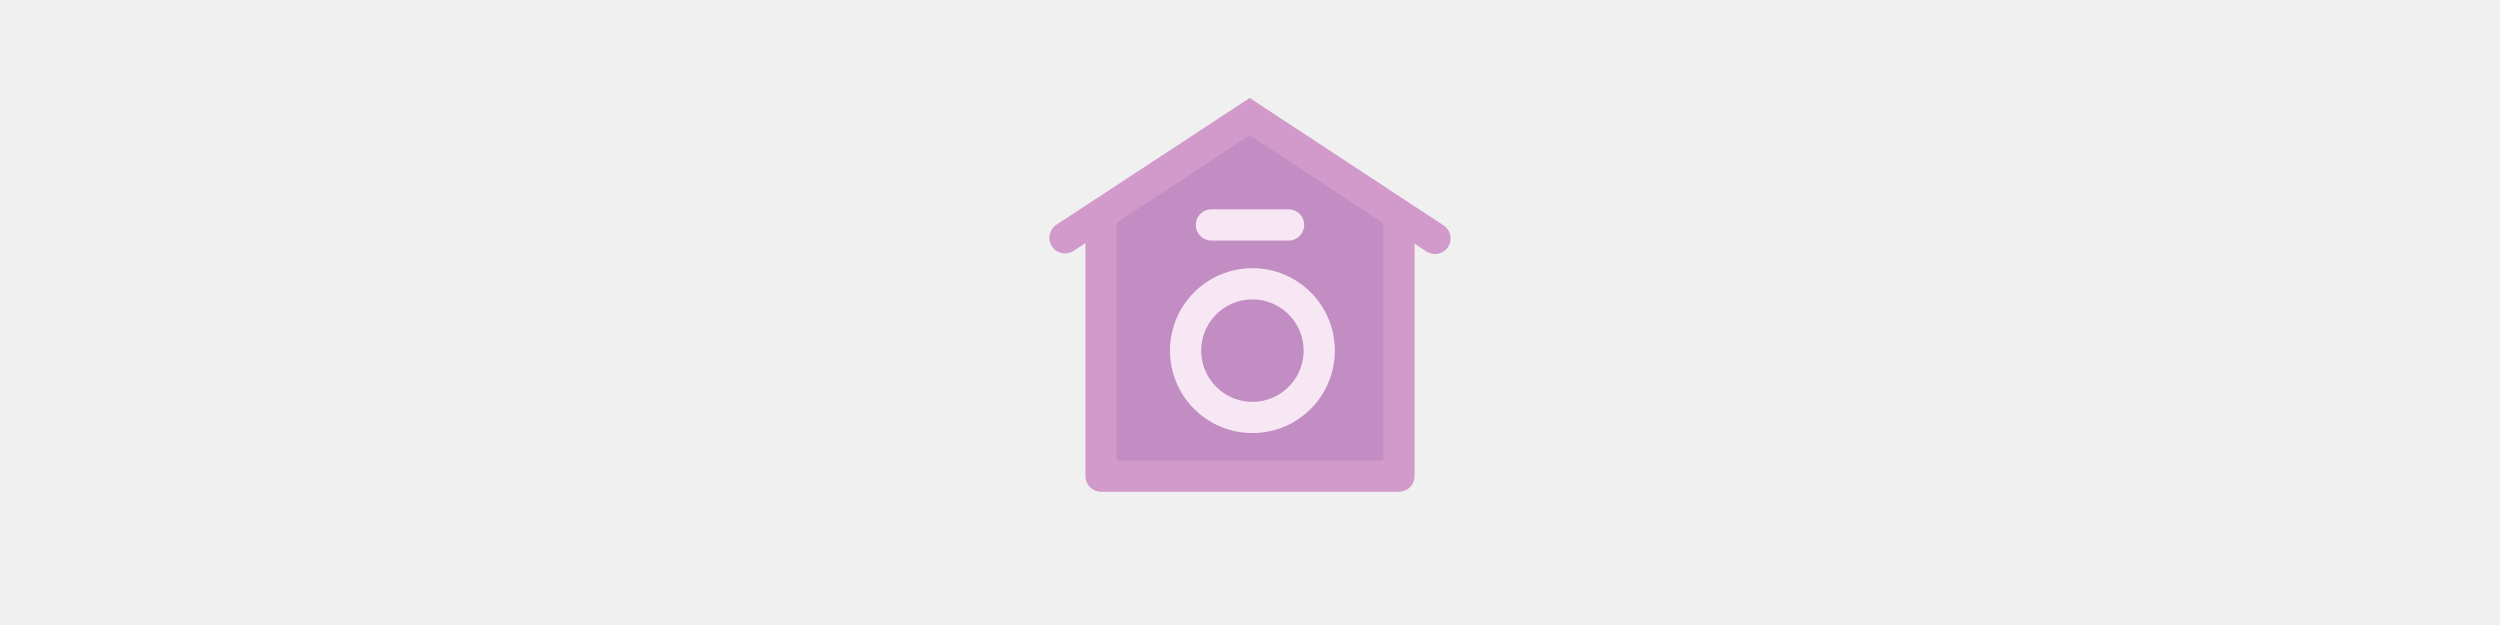
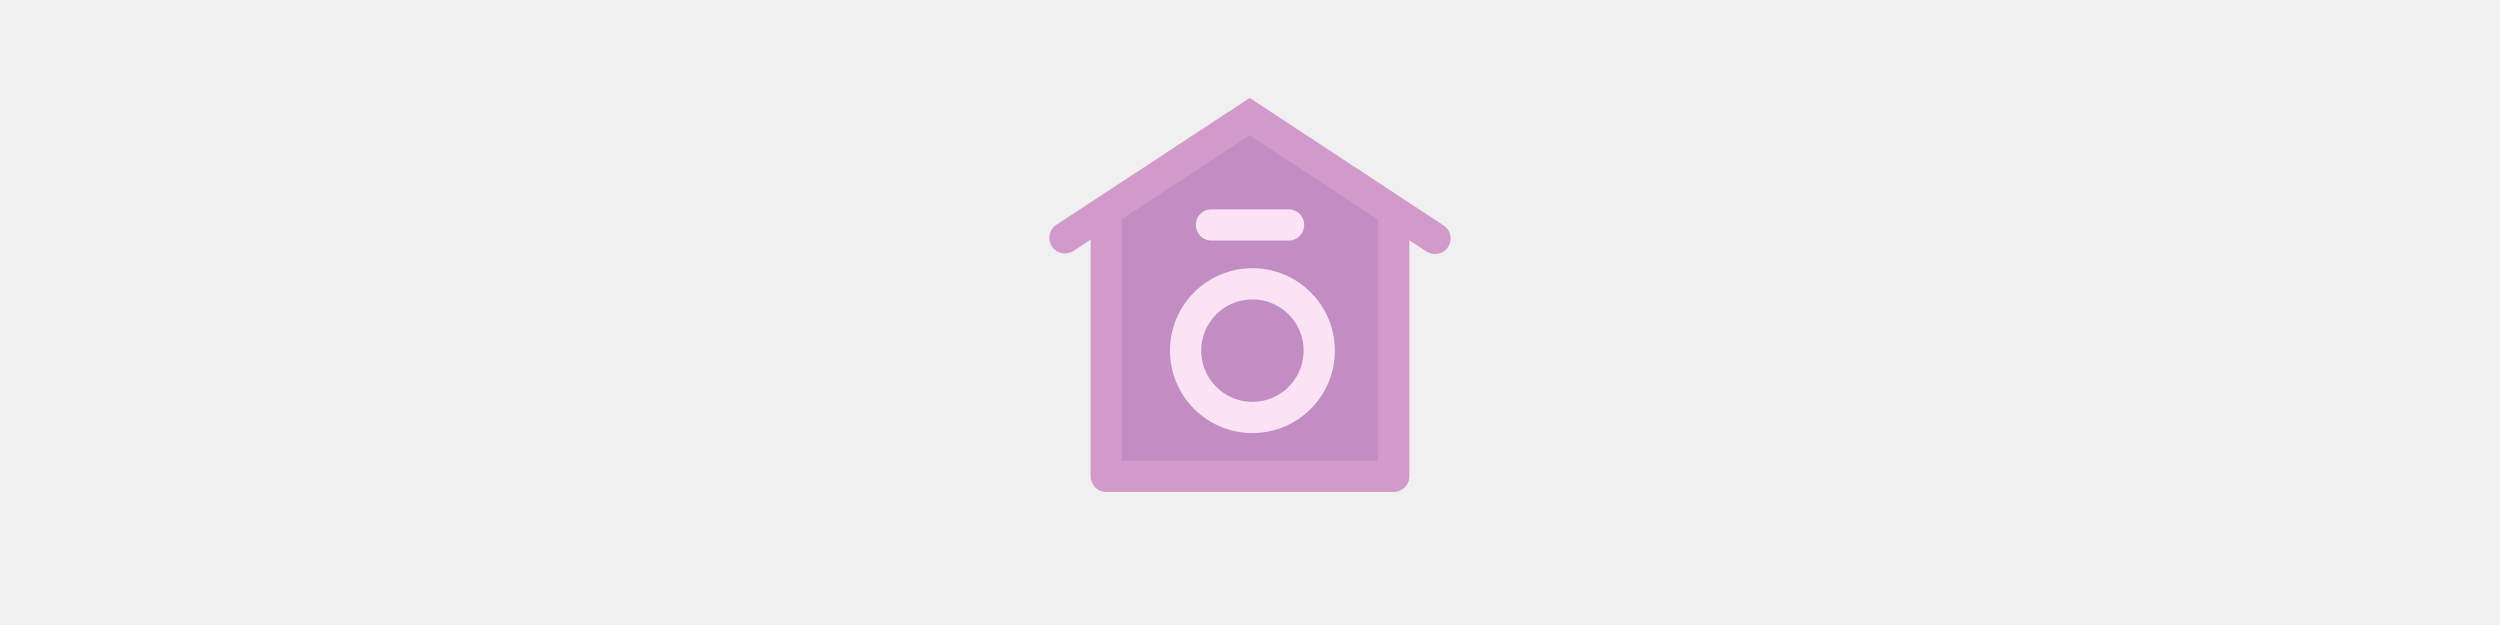
<svg xmlns="http://www.w3.org/2000/svg" xmlns:xlink="http://www.w3.org/1999/xlink" width="160" height="40" viewBox="0 0 160 40" version="1.1" id="svg8">
  <defs id="defs2">
    <clipPath id="clipPath2502" clipPathUnits="userSpaceOnUse">
      <rect y="739.349" x="-141.192" height="44.389" width="253.922" id="rect2504" style="opacity:1;fill:#bf8ac2;fill-opacity:1;stroke:none;stroke-width:15;stroke-linecap:round;stroke-linejoin:round;stroke-miterlimit:4;stroke-dasharray:none;stroke-dashoffset:0;stroke-opacity:1;paint-order:stroke fill markers" />
    </clipPath>
    <filter id="filter2617" style="color-interpolation-filters:sRGB">
      <feColorMatrix id="feColorMatrix2613" result="color1" values="180" type="hueRotate" />
      <feColorMatrix id="feColorMatrix2615" result="color2" values="-1 0 0 0 1 0 -1 0 0 1 0 0 -1 0 1 -0.21 -0.72 -0.07 2 0 " />
    </filter>
    <filter style="color-interpolation-filters:sRGB" id="filter6404">
      <feTurbulence type="fractalNoise" baseFrequency="0.5 1.553" numOctaves="5" seed="1" result="turbulence" id="feTurbulence6406" />
      <feComposite in="SourceGraphic" in2="turbulence" operator="in" result="composite1" id="feComposite6408" />
      <feColorMatrix values="1 0 0 0 0 0 1 0 0 0 0 0 1 0 0 0 0 0 5.26 -1.32 " result="color" id="feColorMatrix6410" />
      <feFlood flood-opacity="1" flood-color="rgb(227,165,113)" result="flood" id="feFlood6412" />
      <feMerge result="merge" id="feMerge6414">
        <feMergeNode in="flood" id="feMergeNode6416" />
        <feMergeNode in="color" id="feMergeNode6418" />
      </feMerge>
      <feComposite in2="SourceGraphic" operator="in" result="composite2" id="feComposite6420" />
    </filter>
    <filter style="color-interpolation-filters:sRGB" id="filter6442">
      <feTurbulence type="fractalNoise" baseFrequency="0.5 1.553" numOctaves="5" seed="1" result="turbulence" id="feTurbulence6444" />
      <feComposite in="SourceGraphic" in2="turbulence" operator="in" result="composite1" id="feComposite6446" />
      <feColorMatrix values="1 0 0 0 0 0 1 0 0 0 0 0 1 0 0 0 0 0 5.26 -1.32 " result="color" id="feColorMatrix6448" />
      <feFlood flood-opacity="1" flood-color="rgb(227,166,115)" result="flood" id="feFlood6450" />
      <feMerge result="merge" id="feMerge6452">
        <feMergeNode in="flood" id="feMergeNode6454" />
        <feMergeNode in="color" id="feMergeNode6456" />
      </feMerge>
      <feComposite in2="SourceGraphic" operator="in" result="composite2" id="feComposite6458" />
    </filter>
    <filter style="color-interpolation-filters:sRGB" id="filter9103">
      <feComponentTransfer result="component" id="feComponentTransfer9105">
        <feFuncR type="gamma" amplitude="0.842" exponent="1" offset="0.26" id="feFuncR9107" />
        <feFuncG type="gamma" amplitude="0.842" exponent="1" offset="0.26" id="feFuncG9109" />
        <feFuncB type="gamma" amplitude="0.842" exponent="1" offset="0.26" id="feFuncB9111" />
      </feComponentTransfer>
    </filter>
    <filter style="color-interpolation-filters:sRGB" id="filter9289">
      <feComponentTransfer result="component" id="feComponentTransfer9291">
        <feFuncR type="gamma" amplitude="0.9" exponent="1" offset="0.163" id="feFuncR9293" />
        <feFuncG type="gamma" amplitude="0.9" exponent="1" offset="0.163" id="feFuncG9295" />
        <feFuncB type="gamma" amplitude="0.9" exponent="1" offset="0.163" id="feFuncB9297" />
      </feComponentTransfer>
    </filter>
    <filter style="color-interpolation-filters:sRGB" id="filter9299">
      <feComponentTransfer result="component" id="feComponentTransfer9301">
        <feFuncR type="gamma" amplitude="0.9" exponent="1" offset="0.163" id="feFuncR9303" />
        <feFuncG type="gamma" amplitude="0.9" exponent="1" offset="0.163" id="feFuncG9305" />
        <feFuncB type="gamma" amplitude="0.9" exponent="1" offset="0.163" id="feFuncB9307" />
      </feComponentTransfer>
    </filter>
    <filter style="color-interpolation-filters:sRGB" id="filter9309">
      <feComponentTransfer result="component" id="feComponentTransfer9311">
        <feFuncR type="gamma" amplitude="0.9" exponent="1" offset="0.163" id="feFuncR9313" />
        <feFuncG type="gamma" amplitude="0.9" exponent="1" offset="0.163" id="feFuncG9315" />
        <feFuncB type="gamma" amplitude="0.9" exponent="1" offset="0.163" id="feFuncB9317" />
      </feComponentTransfer>
    </filter>
    <filter style="color-interpolation-filters:sRGB" id="filter9491">
      <feTurbulence type="fractalNoise" baseFrequency="0.5 1.553" numOctaves="5" seed="1" result="turbulence" id="feTurbulence9493" />
      <feComposite in="SourceGraphic" in2="turbulence" operator="in" result="composite1" id="feComposite9495" />
      <feColorMatrix values="1 0 0 0 0 0 1 0 0 0 0 0 1 0 0 0 0 0 5.26 -1.32 " result="color" id="feColorMatrix9497" />
      <feFlood flood-opacity="1" flood-color="rgb(240,207,179)" result="flood" id="feFlood9499" />
      <feMerge result="merge" id="feMerge9501">
        <feMergeNode in="flood" id="feMergeNode9503" />
        <feMergeNode in="color" id="feMergeNode9505" />
      </feMerge>
      <feComposite in2="SourceGraphic" operator="in" result="composite2" id="feComposite9507" />
    </filter>
    <color-profile id="color-profile55" xlink:href="C:\WINDOWS\system32\spool\drivers\color\sRGB Color Space Profile.icm" name="sRGB-IEC61966-2.1" />
    <linearGradient id="linearGradient9349">
      <stop id="stop9351" offset="0" style="stop-color:#7ed2c0;stop-opacity:0.463" />
      <stop style="stop-color:#7ed2c0;stop-opacity:1" offset="0.451" id="stop9357" />
      <stop id="stop9353" offset="1" style="stop-color:#7ed2c0;stop-opacity:0.475" />
    </linearGradient>
    <linearGradient id="linearGradient7615">
      <stop id="stop7617" offset="0" style="stop-color:#c7c7c7;stop-opacity:1" />
      <stop style="stop-color:#4a4a4a;stop-opacity:1" offset="0.084" id="stop7632" />
      <stop id="stop7634" offset="0.146" style="stop-color:#cccccc;stop-opacity:1" />
      <stop style="stop-color:#acacac;stop-opacity:1" offset="0.214" id="stop7638" />
      <stop style="stop-color:#0f0f0f;stop-opacity:1" offset="0.301" id="stop7630" />
      <stop style="stop-color:#0c0c0c;stop-opacity:1" offset="0.601" id="stop7627" />
      <stop style="stop-color:#ededed;stop-opacity:1" offset="0.679" id="stop7625" />
      <stop id="stop7636" offset="0.743" style="stop-color:#dddddd;stop-opacity:1" />
      <stop style="stop-color:#111111;stop-opacity:1" offset="0.813" id="stop7623" />
      <stop id="stop7722" offset="0.899" style="stop-color:#121212;stop-opacity:1" />
      <stop id="stop7619" offset="1" style="stop-color:#7c7c7c;stop-opacity:1" />
    </linearGradient>
    <filter id="filter6404-3" style="color-interpolation-filters:sRGB">
      <feTurbulence id="feTurbulence6406-6" result="turbulence" seed="1" numOctaves="5" baseFrequency="0.5 1.553" type="fractalNoise" />
      <feComposite id="feComposite6408-0" result="composite1" operator="in" in2="turbulence" in="SourceGraphic" />
      <feColorMatrix id="feColorMatrix6410-1" result="color" values="1 0 0 0 0 0 1 0 0 0 0 0 1 0 0 0 0 0 5.26 -1.32 " />
      <feFlood id="feFlood6412-3" result="flood" flood-color="rgb(227,165,113)" flood-opacity="1" />
      <feMerge id="feMerge6414-4" result="merge">
        <feMergeNode id="feMergeNode6416-5" in="flood" />
        <feMergeNode id="feMergeNode6418-7" in="color" />
      </feMerge>
      <feComposite id="feComposite6420-8" result="composite2" operator="in" in2="SourceGraphic" />
    </filter>
    <filter id="filter6442-5" style="color-interpolation-filters:sRGB">
      <feTurbulence id="feTurbulence6444-4" result="turbulence" seed="1" numOctaves="5" baseFrequency="0.5 1.553" type="fractalNoise" />
      <feComposite id="feComposite6446-2" result="composite1" operator="in" in2="turbulence" in="SourceGraphic" />
      <feColorMatrix id="feColorMatrix6448-6" result="color" values="1 0 0 0 0 0 1 0 0 0 0 0 1 0 0 0 0 0 5.26 -1.32 " />
      <feFlood id="feFlood6450-3" result="flood" flood-color="rgb(227,166,115)" flood-opacity="1" />
      <feMerge id="feMerge6452-5" result="merge">
        <feMergeNode id="feMergeNode6454-6" in="flood" />
        <feMergeNode id="feMergeNode6456-5" in="color" />
      </feMerge>
      <feComposite id="feComposite6458-6" result="composite2" operator="in" in2="SourceGraphic" />
    </filter>
    <filter id="filter9103-7" style="color-interpolation-filters:sRGB">
      <feComponentTransfer id="feComponentTransfer9105-2" result="component">
        <feFuncR id="feFuncR9107-6" offset="0.26" exponent="1" amplitude="0.842" type="gamma" />
        <feFuncG id="feFuncG9109-1" offset="0.26" exponent="1" amplitude="0.842" type="gamma" />
        <feFuncB id="feFuncB9111-1" offset="0.26" exponent="1" amplitude="0.842" type="gamma" />
      </feComponentTransfer>
    </filter>
    <filter id="filter9289-7" style="color-interpolation-filters:sRGB">
      <feComponentTransfer id="feComponentTransfer9291-9" result="component">
        <feFuncR id="feFuncR9293-0" offset="0.163" exponent="1" amplitude="0.9" type="gamma" />
        <feFuncG id="feFuncG9295-1" offset="0.163" exponent="1" amplitude="0.9" type="gamma" />
        <feFuncB id="feFuncB9297-6" offset="0.163" exponent="1" amplitude="0.9" type="gamma" />
      </feComponentTransfer>
    </filter>
    <filter id="filter9299-1" style="color-interpolation-filters:sRGB">
      <feComponentTransfer id="feComponentTransfer9301-8" result="component">
        <feFuncR id="feFuncR9303-5" offset="0.163" exponent="1" amplitude="0.9" type="gamma" />
        <feFuncG id="feFuncG9305-5" offset="0.163" exponent="1" amplitude="0.9" type="gamma" />
        <feFuncB id="feFuncB9307-7" offset="0.163" exponent="1" amplitude="0.9" type="gamma" />
      </feComponentTransfer>
    </filter>
    <filter id="filter9309-3" style="color-interpolation-filters:sRGB">
      <feComponentTransfer id="feComponentTransfer9311-8" result="component">
        <feFuncR id="feFuncR9313-4" offset="0.163" exponent="1" amplitude="0.9" type="gamma" />
        <feFuncG id="feFuncG9315-3" offset="0.163" exponent="1" amplitude="0.9" type="gamma" />
        <feFuncB id="feFuncB9317-6" offset="0.163" exponent="1" amplitude="0.9" type="gamma" />
      </feComponentTransfer>
    </filter>
    <filter id="filter9491-0" style="color-interpolation-filters:sRGB">
      <feTurbulence id="feTurbulence9493-5" result="turbulence" seed="1" numOctaves="5" baseFrequency="0.5 1.553" type="fractalNoise" />
      <feComposite id="feComposite9495-2" result="composite1" operator="in" in2="turbulence" in="SourceGraphic" />
      <feColorMatrix id="feColorMatrix9497-2" result="color" values="1 0 0 0 0 0 1 0 0 0 0 0 1 0 0 0 0 0 5.26 -1.32 " />
      <feFlood id="feFlood9499-5" result="flood" flood-color="rgb(240,207,179)" flood-opacity="1" />
      <feMerge id="feMerge9501-5" result="merge">
        <feMergeNode id="feMergeNode9503-8" in="flood" />
        <feMergeNode id="feMergeNode9505-0" in="color" />
      </feMerge>
      <feComposite id="feComposite9507-6" result="composite2" operator="in" in2="SourceGraphic" />
    </filter>
    <linearGradient y2="1130.84" x2="93.237" y1="1130.84" x1="71.099" gradientUnits="userSpaceOnUse" id="linearGradient2996" xlink:href="#linearGradient9349" />
    <filter id="filter4845" style="color-interpolation-filters:sRGB">
      <feComposite k4="0" k3="0" id="feComposite4831" result="composite1" k2="9.3" k1="9" operator="arithmetic" in2="SourceGraphic" />
      <feColorMatrix id="feColorMatrix4833" result="colormatrix1" type="saturate" values="0" in="composite1" />
      <feFlood id="feFlood4835" result="flood1" flood-color="rgb(255,247,193)" flood-opacity="0.988" />
      <feBlend id="feBlend4837" result="blend1" mode="multiply" in2="colormatrix1" in="flood1" />
      <feBlend id="feBlend4839" result="blend2" mode="screen" in2="blend1" />
      <feColorMatrix id="feColorMatrix4841" result="colormatrix2" type="saturate" values="1" in="blend2" />
      <feComposite id="feComposite4843" result="composite2" operator="in" in2="SourceGraphic" in="colormatrix2" />
    </filter>
    <filter id="filter4993" style="color-interpolation-filters:sRGB">
      <feComposite k4="0" k3="0" id="feComposite4979" result="composite1" k2="9.3" k1="9" operator="arithmetic" in2="SourceGraphic" />
      <feColorMatrix id="feColorMatrix4981" result="colormatrix1" type="saturate" values="0" in="composite1" />
      <feFlood id="feFlood4983" result="flood1" flood-color="rgb(253,237,125)" flood-opacity="0.988" />
      <feBlend id="feBlend4985" result="blend1" mode="multiply" in2="colormatrix1" in="flood1" />
      <feBlend id="feBlend4987" result="blend2" mode="screen" in2="blend1" />
      <feColorMatrix id="feColorMatrix4989" result="colormatrix2" type="saturate" values="1" in="blend2" />
      <feComposite id="feComposite4991" result="fbSourceGraphic" operator="in" in2="SourceGraphic" in="colormatrix2" />
      <feColorMatrix id="feColorMatrix5069" values="0 0 0 -1 0 0 0 0 -1 0 0 0 0 -1 0 0 0 0 1 0" in="fbSourceGraphic" result="fbSourceGraphicAlpha" />
      <feComposite k4="0" k3="0" in="fbSourceGraphic" result="composite1" k2="9.3" k1="9" operator="arithmetic" id="feComposite5071" in2="fbSourceGraphic" />
      <feColorMatrix result="colormatrix1" type="saturate" values="0" in="composite1" id="feColorMatrix5073" />
      <feFlood result="flood1" flood-color="rgb(249,251,195)" flood-opacity="0.988" id="feFlood5075" />
      <feBlend result="blend1" mode="multiply" in="flood1" id="feBlend5077" in2="colormatrix1" />
      <feBlend result="blend2" mode="screen" id="feBlend5079" in2="blend1" />
      <feColorMatrix result="colormatrix2" type="saturate" values="1" in="blend2" id="feColorMatrix5081" />
      <feComposite result="composite2" operator="in" in="colormatrix2" id="feComposite5083" in2="fbSourceGraphic" />
    </filter>
    <linearGradient gradientTransform="translate(40)" gradientUnits="userSpaceOnUse" y2="961.716" x2="886.923" y1="954.283" x1="911.086" id="linearGradient4837" xlink:href="#linearGradient7615" />
    <color-profile name="sRGB-IEC61966-2.1" xlink:href="C:\WINDOWS\system32\spool\drivers\color\sRGB Color Space Profile.icm" id="color-profile146" />
    <filter id="filter6404-9" style="color-interpolation-filters:sRGB">
      <feTurbulence id="feTurbulence6406-9" result="turbulence" seed="1" numOctaves="5" baseFrequency="0.5 1.553" type="fractalNoise" />
      <feComposite id="feComposite6408-2" result="composite1" operator="in" in2="turbulence" in="SourceGraphic" />
      <feColorMatrix id="feColorMatrix6410-3" result="color" values="1 0 0 0 0 0 1 0 0 0 0 0 1 0 0 0 0 0 5.26 -1.32 " />
      <feFlood id="feFlood6412-4" result="flood" flood-color="rgb(227,165,113)" flood-opacity="1" />
      <feMerge id="feMerge6414-1" result="merge">
        <feMergeNode id="feMergeNode6416-2" in="flood" />
        <feMergeNode id="feMergeNode6418-73" in="color" />
      </feMerge>
      <feComposite id="feComposite6420-29" result="composite2" operator="in" in2="SourceGraphic" />
    </filter>
    <filter id="filter6442-3" style="color-interpolation-filters:sRGB">
      <feTurbulence id="feTurbulence6444-0" result="turbulence" seed="1" numOctaves="5" baseFrequency="0.5 1.553" type="fractalNoise" />
      <feComposite id="feComposite6446-0" result="composite1" operator="in" in2="turbulence" in="SourceGraphic" />
      <feColorMatrix id="feColorMatrix6448-2" result="color" values="1 0 0 0 0 0 1 0 0 0 0 0 1 0 0 0 0 0 5.26 -1.32 " />
      <feFlood id="feFlood6450-86" result="flood" flood-color="rgb(227,166,115)" flood-opacity="1" />
      <feMerge id="feMerge6452-3" result="merge">
        <feMergeNode id="feMergeNode6454-0" in="flood" />
        <feMergeNode id="feMergeNode6456-52" in="color" />
      </feMerge>
      <feComposite id="feComposite6458-0" result="composite2" operator="in" in2="SourceGraphic" />
    </filter>
    <filter id="filter9103-5" style="color-interpolation-filters:sRGB">
      <feComponentTransfer id="feComponentTransfer9105-1" result="component">
        <feFuncR id="feFuncR9107-1" offset="0.26" exponent="1" amplitude="0.842" type="gamma" />
        <feFuncG id="feFuncG9109-39" offset="0.26" exponent="1" amplitude="0.842" type="gamma" />
        <feFuncB id="feFuncB9111-5" offset="0.26" exponent="1" amplitude="0.842" type="gamma" />
      </feComponentTransfer>
    </filter>
    <filter id="filter9289-5" style="color-interpolation-filters:sRGB">
      <feComponentTransfer id="feComponentTransfer9291-5" result="component">
        <feFuncR id="feFuncR9293-1" offset="0.163" exponent="1" amplitude="0.9" type="gamma" />
        <feFuncG id="feFuncG9295-5" offset="0.163" exponent="1" amplitude="0.9" type="gamma" />
        <feFuncB id="feFuncB9297-8" offset="0.163" exponent="1" amplitude="0.9" type="gamma" />
      </feComponentTransfer>
    </filter>
    <filter id="filter9299-4" style="color-interpolation-filters:sRGB">
      <feComponentTransfer id="feComponentTransfer9301-3" result="component">
        <feFuncR id="feFuncR9303-6" offset="0.163" exponent="1" amplitude="0.9" type="gamma" />
        <feFuncG id="feFuncG9305-8" offset="0.163" exponent="1" amplitude="0.9" type="gamma" />
        <feFuncB id="feFuncB9307-8" offset="0.163" exponent="1" amplitude="0.9" type="gamma" />
      </feComponentTransfer>
    </filter>
    <filter id="filter9309-24" style="color-interpolation-filters:sRGB">
      <feComponentTransfer id="feComponentTransfer9311-3" result="component">
        <feFuncR id="feFuncR9313-44" offset="0.163" exponent="1" amplitude="0.9" type="gamma" />
        <feFuncG id="feFuncG9315-5" offset="0.163" exponent="1" amplitude="0.9" type="gamma" />
        <feFuncB id="feFuncB9317-8" offset="0.163" exponent="1" amplitude="0.9" type="gamma" />
      </feComponentTransfer>
    </filter>
    <filter id="filter9491-9" style="color-interpolation-filters:sRGB">
      <feTurbulence id="feTurbulence9493-6" result="turbulence" seed="1" numOctaves="5" baseFrequency="0.5 1.553" type="fractalNoise" />
      <feComposite id="feComposite9495-26" result="composite1" operator="in" in2="turbulence" in="SourceGraphic" />
      <feColorMatrix id="feColorMatrix9497-3" result="color" values="1 0 0 0 0 0 1 0 0 0 0 0 1 0 0 0 0 0 5.26 -1.32 " />
      <feFlood id="feFlood9499-0" result="flood" flood-color="rgb(240,207,179)" flood-opacity="1" />
      <feMerge id="feMerge9501-08" result="merge">
        <feMergeNode id="feMergeNode9503-7" in="flood" />
        <feMergeNode id="feMergeNode9505-3" in="color" />
      </feMerge>
      <feComposite id="feComposite9507-9" result="composite2" operator="in" in2="SourceGraphic" />
    </filter>
    <filter id="filter4845-6" style="color-interpolation-filters:sRGB">
      <feComposite k4="0" k3="0" id="feComposite4831-0" result="composite1" k2="9.3" k1="9" operator="arithmetic" in2="SourceGraphic" />
      <feColorMatrix id="feColorMatrix4833-3" result="colormatrix1" type="saturate" values="0" in="composite1" />
      <feFlood id="feFlood4835-5" result="flood1" flood-color="rgb(255,247,193)" flood-opacity="0.988" />
      <feBlend id="feBlend4837-2" result="blend1" mode="multiply" in2="colormatrix1" in="flood1" />
      <feBlend id="feBlend4839-9" result="blend2" mode="screen" in2="blend1" />
      <feColorMatrix id="feColorMatrix4841-8" result="colormatrix2" type="saturate" values="1" in="blend2" />
      <feComposite id="feComposite4843-8" result="composite2" operator="in" in2="SourceGraphic" in="colormatrix2" />
    </filter>
    <filter id="filter4993-9" style="color-interpolation-filters:sRGB">
      <feComposite k4="0" k3="0" id="feComposite4979-3" result="composite1" k2="9.3" k1="9" operator="arithmetic" in2="SourceGraphic" />
      <feColorMatrix id="feColorMatrix4981-4" result="colormatrix1" type="saturate" values="0" in="composite1" />
      <feFlood id="feFlood4983-2" result="flood1" flood-color="rgb(253,237,125)" flood-opacity="0.988" />
      <feBlend id="feBlend4985-9" result="blend1" mode="multiply" in2="colormatrix1" in="flood1" />
      <feBlend id="feBlend4987-7" result="blend2" mode="screen" in2="blend1" />
      <feColorMatrix id="feColorMatrix4989-8" result="colormatrix2" type="saturate" values="1" in="blend2" />
      <feComposite id="feComposite4991-2" result="fbSourceGraphic" operator="in" in2="SourceGraphic" in="colormatrix2" />
      <feColorMatrix id="feColorMatrix5069-4" values="0 0 0 -1 0 0 0 0 -1 0 0 0 0 -1 0 0 0 0 1 0" in="fbSourceGraphic" result="fbSourceGraphicAlpha" />
      <feComposite k4="0" k3="0" in="fbSourceGraphic" result="composite1" k2="9.3" k1="9" operator="arithmetic" id="feComposite5071-2" in2="fbSourceGraphic" />
      <feColorMatrix result="colormatrix1" type="saturate" values="0" in="composite1" id="feColorMatrix5073-8" />
      <feFlood result="flood1" flood-color="rgb(249,251,195)" flood-opacity="0.988" id="feFlood5075-9" />
      <feBlend result="blend1" mode="multiply" in="flood1" id="feBlend5077-9" in2="colormatrix1" />
      <feBlend result="blend2" mode="screen" id="feBlend5079-5" in2="blend1" />
      <feColorMatrix result="colormatrix2" type="saturate" values="1" in="blend2" id="feColorMatrix5081-7" />
      <feComposite result="composite2" operator="in" in="colormatrix2" id="feComposite5083-5" in2="fbSourceGraphic" />
    </filter>
    <filter style="color-interpolation-filters:sRGB" id="filter6404-5">
      <feTurbulence type="fractalNoise" baseFrequency="0.5 1.553" numOctaves="5" seed="1" result="turbulence" id="feTurbulence6406-5" />
      <feComposite in="SourceGraphic" in2="turbulence" operator="in" result="composite1" id="feComposite6408-7" />
      <feColorMatrix values="1 0 0 0 0 0 1 0 0 0 0 0 1 0 0 0 0 0 5.26 -1.32 " result="color" id="feColorMatrix6410-4" />
      <feFlood flood-opacity="1" flood-color="rgb(227,165,113)" result="flood" id="feFlood6412-3-2" />
      <feMerge result="merge" id="feMerge6414-8">
        <feMergeNode in="flood" id="feMergeNode6416-3" />
        <feMergeNode in="color" id="feMergeNode6418-5" />
      </feMerge>
      <feComposite in2="SourceGraphic" operator="in" result="composite2" id="feComposite6420-2" />
    </filter>
    <filter style="color-interpolation-filters:sRGB" id="filter6442-8">
      <feTurbulence type="fractalNoise" baseFrequency="0.5 1.553" numOctaves="5" seed="1" result="turbulence" id="feTurbulence6444-4-1" />
      <feComposite in="SourceGraphic" in2="turbulence" operator="in" result="composite1" id="feComposite6446-8" />
      <feColorMatrix values="1 0 0 0 0 0 1 0 0 0 0 0 1 0 0 0 0 0 5.26 -1.32 " result="color" id="feColorMatrix6448-0" />
      <feFlood flood-opacity="1" flood-color="rgb(227,166,115)" result="flood" id="feFlood6450-8" />
      <feMerge result="merge" id="feMerge6452-9">
        <feMergeNode in="flood" id="feMergeNode6454-9" />
        <feMergeNode in="color" id="feMergeNode6456-9" />
      </feMerge>
      <feComposite in2="SourceGraphic" operator="in" result="composite2" id="feComposite6458-7" />
    </filter>
    <filter style="color-interpolation-filters:sRGB" id="filter9103-4">
      <feComponentTransfer result="component" id="feComponentTransfer9105-8">
        <feFuncR type="gamma" amplitude="0.842" exponent="1" offset="0.26" id="feFuncR9107-6-3" />
        <feFuncG type="gamma" amplitude="0.842" exponent="1" offset="0.26" id="feFuncG9109-3" />
        <feFuncB type="gamma" amplitude="0.842" exponent="1" offset="0.26" id="feFuncB9111-7" />
      </feComponentTransfer>
    </filter>
    <filter style="color-interpolation-filters:sRGB" id="filter9289-1">
      <feComponentTransfer result="component" id="feComponentTransfer9291-4">
        <feFuncR type="gamma" amplitude="0.9" exponent="1" offset="0.163" id="feFuncR9293-6" />
        <feFuncG type="gamma" amplitude="0.9" exponent="1" offset="0.163" id="feFuncG9295-2" />
        <feFuncB type="gamma" amplitude="0.9" exponent="1" offset="0.163" id="feFuncB9297-6-3" />
      </feComponentTransfer>
    </filter>
    <filter style="color-interpolation-filters:sRGB" id="filter9299-8">
      <feComponentTransfer result="component" id="feComponentTransfer9301-5">
        <feFuncR type="gamma" amplitude="0.9" exponent="1" offset="0.163" id="feFuncR9303-0" />
        <feFuncG type="gamma" amplitude="0.9" exponent="1" offset="0.163" id="feFuncG9305-6" />
        <feFuncB type="gamma" amplitude="0.9" exponent="1" offset="0.163" id="feFuncB9307-0" />
      </feComponentTransfer>
    </filter>
    <filter style="color-interpolation-filters:sRGB" id="filter9309-2">
      <feComponentTransfer result="component" id="feComponentTransfer9311-7">
        <feFuncR type="gamma" amplitude="0.9" exponent="1" offset="0.163" id="feFuncR9313-3" />
        <feFuncG type="gamma" amplitude="0.9" exponent="1" offset="0.163" id="feFuncG9315-8" />
        <feFuncB type="gamma" amplitude="0.9" exponent="1" offset="0.163" id="feFuncB9317-4" />
      </feComponentTransfer>
    </filter>
    <filter style="color-interpolation-filters:sRGB" id="filter9491-5">
      <feTurbulence type="fractalNoise" baseFrequency="0.5 1.553" numOctaves="5" seed="1" result="turbulence" id="feTurbulence9493-3" />
      <feComposite in="SourceGraphic" in2="turbulence" operator="in" result="composite1" id="feComposite9495-6" />
      <feColorMatrix values="1 0 0 0 0 0 1 0 0 0 0 0 1 0 0 0 0 0 5.26 -1.32 " result="color" id="feColorMatrix9497-2-8" />
      <feFlood flood-opacity="1" flood-color="rgb(240,207,179)" result="flood" id="feFlood9499-1" />
      <feMerge result="merge" id="feMerge9501-0">
        <feMergeNode in="flood" id="feMergeNode9503-6" />
        <feMergeNode in="color" id="feMergeNode9505-4" />
      </feMerge>
      <feComposite in2="SourceGraphic" operator="in" result="composite2" id="feComposite9507-1" />
    </filter>
    <filter id="filter2518" style="color-interpolation-filters:sRGB">
      <feComponentTransfer id="feComponentTransfer2516" result="component">
        <feFuncR id="feFuncR2510" offset="0" exponent="0.8" amplitude="1" type="gamma" />
        <feFuncG id="feFuncG2512" offset="0" exponent="0.8" amplitude="1" type="gamma" />
        <feFuncB id="feFuncB2514" offset="0" exponent="0.8" amplitude="1" type="gamma" />
      </feComponentTransfer>
    </filter>
    <filter id="filter2561" style="color-interpolation-filters:sRGB">
      <feComponentTransfer id="feComponentTransfer2559" result="component">
        <feFuncR id="feFuncR2553" offset="0" exponent="0.8" amplitude="1" type="gamma" />
        <feFuncG id="feFuncG2555" offset="0" exponent="0.8" amplitude="1" type="gamma" />
        <feFuncB id="feFuncB2557" offset="0" exponent="0.8" amplitude="1" type="gamma" />
      </feComponentTransfer>
    </filter>
    <clipPath id="clipPath2502-1" clipPathUnits="userSpaceOnUse">
      <rect y="739.349" x="-141.192" height="44.389" width="253.922" id="rect2504-9" style="opacity:1;fill:#bf8ac2;fill-opacity:1;stroke:none;stroke-width:15;stroke-linecap:round;stroke-linejoin:round;stroke-miterlimit:4;stroke-dasharray:none;stroke-dashoffset:0;stroke-opacity:1;paint-order:stroke fill markers" />
    </clipPath>
    <filter id="filter2617-4" style="color-interpolation-filters:sRGB">
      <feColorMatrix id="feColorMatrix2613-3" result="color1" values="180" type="hueRotate" />
      <feColorMatrix id="feColorMatrix2615-6" result="color2" values="-1 0 0 0 1 0 -1 0 0 1 0 0 -1 0 1 -0.21 -0.72 -0.07 2 0 " />
    </filter>
    <filter id="filter1314" style="color-interpolation-filters:sRGB">
      <feColorMatrix result="fbSourceGraphic" id="feColorMatrix1312" values="1.1 0 0 0 -0.05 0 1.1 0 0 -0.05 0 0 1.1 0 -0.05 0 0 0 1 0" />
      <feColorMatrix id="feColorMatrix1588" values="0 0 0 -1 0 0 0 0 -1 0 0 0 0 -1 0 0 0 0 1 0" in="fbSourceGraphic" result="fbSourceGraphicAlpha" />
      <feColorMatrix in="fbSourceGraphic" values="0.98 0 0 0.01 0.01 0 0.98 0 0.01 0.01 0 0 0.98 0.01 0.01 0 0 0 1 0" id="feColorMatrix1590" />
    </filter>
    <clipPath id="clipPath1358" clipPathUnits="userSpaceOnUse">
      <path id="path1360" d="m -1480.461,2010.388 v -901.897 h 369.193 l -4.649,893.761 c -4.929,22.059 -22.437,25.772 -24.589,33.705 -94.6,16.392 -209.956,15.377 -315.548,-0.581 -1.134,-11.13 -16.17,-16.699 -24.407,-24.988 z" style="fill:#303030;fill-opacity:1;stroke:none;stroke-width:3.287px;stroke-linecap:butt;stroke-linejoin:miter;stroke-opacity:1" />
    </clipPath>
    <clipPath id="clipPath1418" clipPathUnits="userSpaceOnUse">
      <path id="path1420" d="m 571,618.362 v 350 l 20,9 c 44.309,10.128 107.852,9.576 152,-1 l 13,-11 v -349 l -89,-19 z" style="fill:#99c8d9;fill-opacity:1;stroke:none;stroke-width:1px;stroke-linecap:butt;stroke-linejoin:miter;stroke-opacity:1" />
    </clipPath>
    <clipPath id="clipPath1426" clipPathUnits="userSpaceOnUse">
      <path id="path1428" d="m 831.558,700.223 7.823,267.993 c 0.943,5.775 6.292,5.552 7.248,9.546 23.488,5.028 65.143,5.427 96.121,0.177 1.708,-3.536 7.577,-5.257 7.601,-10.253 l 2.121,-266.049 z" style="fill:#99c8d9;fill-opacity:1;stroke:none;stroke-width:1px;stroke-linecap:butt;stroke-linejoin:miter;stroke-opacity:1" />
    </clipPath>
    <filter id="filter1530" style="color-interpolation-filters:sRGB">
      <feColorMatrix result="fbSourceGraphic" id="feColorMatrix1528" values="0.99 0 0 0 0.005 0 0.99 0 0 0.005 0 0 0.99 0 0.005 0 0 0 1 0" />
      <feColorMatrix id="feColorMatrix1596" values="0 0 0 -1 0 0 0 0 -1 0 0 0 0 -1 0 0 0 0 1 0" in="fbSourceGraphic" result="fbSourceGraphicAlpha" />
      <feColorMatrix result="fbSourceGraphic" in="fbSourceGraphic" values="0.98 0 0 0.01 0.01 0 0.98 0 0.01 0.01 0 0 0.98 0.01 0.01 0 0 0 1 0" id="feColorMatrix1598" />
      <feColorMatrix id="feColorMatrix2312" values="0 0 0 -1 0 0 0 0 -1 0 0 0 0 -1 0 0 0 0 1 0" in="fbSourceGraphic" result="fbSourceGraphicAlpha" />
      <feColorMatrix in="fbSourceGraphic" values="0.932 0 0 0.06 0.034 0 0.932 0 0.06 0.034 0 0 0.932 0.06 0.034 0 0 0 1 0" id="feColorMatrix2314" />
    </filter>
    <filter id="filter1594" style="color-interpolation-filters:sRGB">
      <feColorMatrix result="fbSourceGraphic" id="feColorMatrix1592" values="0.98 0 0 0.01 0.01 0 0.98 0 0.01 0.01 0 0 0.98 0.01 0.01 0 0 0 1 0" />
      <feColorMatrix id="feColorMatrix2308" values="0 0 0 -1 0 0 0 0 -1 0 0 0 0 -1 0 0 0 0 1 0" in="fbSourceGraphic" result="fbSourceGraphicAlpha" />
      <feColorMatrix in="fbSourceGraphic" values="0.932 0 0 0.06 0.034 0 0.932 0 0.06 0.034 0 0 0.932 0.06 0.034 0 0 0 1 0" id="feColorMatrix2310" />
    </filter>
    <clipPath id="clipPath1396" clipPathUnits="userSpaceOnUse">
      <path id="path1398" d="m 712,512.362 c 58.162,0.187 118.769,2.179 158,0 v 40 c -9.46,110.54 -19.172,222.828 -22,340 v 60 c 0.25,7.75 -107.957,7.108 -108,0 -5.501,-142.183 -1.847,-287.839 -28,-420 z" style="fill:#303030;fill-opacity:1;stroke:none;stroke-width:1px;stroke-linecap:butt;stroke-linejoin:miter;stroke-opacity:1" />
    </clipPath>
    <clipPath id="clipPath1408" clipPathUnits="userSpaceOnUse">
      <path id="path1410" d="m 586,747.362 c -3.228,1.272 -2.667,41.333 -4,62 -3.784,0.802 -7.97,1.041 -9.5,5 l -1,125 c 0.5,20.014 95.5,20.21 94.5,1.5 v -126 c -0.363,-4.47 -5.091,-4.576 -8.5,-6 -1.667,-20.167 -1.408,-61.308 -5,-62.5 -21.063,-6.404 -53.393,-5.231 -66.5,1 z" style="fill:#303030;fill-opacity:1;stroke:none;stroke-width:1px;stroke-linecap:butt;stroke-linejoin:miter;stroke-opacity:1" />
    </clipPath>
    <clipPath id="clipPath1412" clipPathUnits="userSpaceOnUse">
      <path style="fill:#303030;fill-opacity:1;stroke:none;stroke-width:1px;stroke-linecap:butt;stroke-linejoin:miter;stroke-opacity:1" d="m 437,747.362 c -3.228,1.272 -2.667,41.333 -4,62 -3.784,0.802 -7.97,1.041 -9.5,5 l -1,125 c 0.5,20.014 95.5,20.21 94.5,1.5 v -126 c -0.363,-4.47 -5.091,-4.576 -8.5,-6 -1.667,-20.167 -1.408,-61.308 -5,-62.5 -21.063,-6.404 -53.393,-5.231 -66.5,1 z" id="path1414" />
    </clipPath>
    <clipPath id="clipPath1601" clipPathUnits="userSpaceOnUse">
      <path id="path1603" d="m -500,1036.362 -12,204 c -11.926,4.074 -27.695,4.305 -30,18 l -6,428 c 2.397,53.992 318.339,62.652 318,2 l 2,-414 c 0.642,-21.358 -15.419,-24.729 -26,-34 l -14,-202 c -3.025,-30.869 -229.467,-32.066 -232,-2 z" style="fill:#90887d;fill-opacity:1;stroke:none;stroke-width:1px;stroke-linecap:butt;stroke-linejoin:miter;stroke-opacity:1" />
    </clipPath>
    <clipPath id="clipPath1605" clipPathUnits="userSpaceOnUse">
      <path style="fill:#90887d;fill-opacity:1;stroke:none;stroke-width:1px;stroke-linecap:butt;stroke-linejoin:miter;stroke-opacity:1" d="m -33.31,1036.362 -12,204 c -11.926,4.074 -27.695,4.305 -30,18 l -6,428 c 2.397,53.992 318.339,62.652 318,2 l 2,-414 c 0.642,-21.358 -15.419,-24.729 -26,-34 l -14,-202 c -3.025,-30.869 -229.467,-32.066 -232,-2 z" id="path1607" />
    </clipPath>
    <clipPath id="clipPath1611" clipPathUnits="userSpaceOnUse">
      <path id="path1613" d="m -960.974,1071.057 -0.57,116.968 c -12.792,8.536 -34.409,9.62 -35.803,32.812 v 392.169 c 0.178,56.805 325.41,60.025 325.922,1.377 l -0.57,-390.988 c 0.228,-22.417 -20.858,-25.469 -32.478,-36.039 l -4.367,-116.536 c -1.686,-18.29 -251.69,-17.008 -252.133,0.236 z" style="fill:#90887d;fill-opacity:1;stroke:none;stroke-width:0.974px;stroke-linecap:butt;stroke-linejoin:miter;stroke-opacity:1" />
    </clipPath>
    <clipPath id="clipPath1751" clipPathUnits="userSpaceOnUse">
      <path id="path1753" d="m 1520,396.362 c 2.586,-41.88 356.796,-33.318 358,0 v 114 c -0.362,17.638 -11.625,24.375 -27,27 v 37 c 48.324,6.209 48.826,29.947 51.24,39.584 v 594.416 c -1.118,49.025 -415.423,51.578 -416.24,0 V 612.362 c 8.005,-20.602 26.312,-38.336 62.553,-40.115 v -33.885 c -26.208,-1.931 -32.288,-15.363 -32.276,-32.276 z" style="fill:#fbe0e0;fill-opacity:1;stroke:none;stroke-width:1px;stroke-linecap:butt;stroke-linejoin:miter;stroke-opacity:1" />
    </clipPath>
    <clipPath id="clipPath1757" clipPathUnits="userSpaceOnUse">
      <path style="fill:#fbe0e0;fill-opacity:1;stroke:none;stroke-width:1px;stroke-linecap:butt;stroke-linejoin:miter;stroke-opacity:1" d="m 981.259,554.559 c 0.032,-21.926 224.424,-25.549 226.274,0 l 11.314,209.161 c 15.861,5.943 23.597,12.523 20.87,24.042 v 422.507 c 0.954,42.876 -291.113,42.426 -292.056,0 V 788.105 c -0.552,-18.693 9.956,-22.032 27.941,-24.042 z" id="path1759" />
    </clipPath>
    <clipPath id="clipPath1761" clipPathUnits="userSpaceOnUse">
      <path id="path1763" d="m 523.259,554.559 c 0.032,-21.926 224.424,-25.549 226.274,0 l 11.314,209.161 c 15.861,5.943 23.597,12.523 20.87,24.042 v 422.507 c 0.954,42.876 -291.113,42.426 -292.056,0 V 788.105 c -0.552,-18.693 9.956,-22.032 27.941,-24.042 z" style="fill:#fbe0e0;fill-opacity:1;stroke:none;stroke-width:1px;stroke-linecap:butt;stroke-linejoin:miter;stroke-opacity:1" />
    </clipPath>
    <clipPath id="clipPath1346" clipPathUnits="userSpaceOnUse">
      <path id="path1348" d="m -245.5,1476.862 c 1.413,-9.771 69.087,-9.53 70.5,0 l 5.03,65.621 c 4.154,0.543 9.329,3.105 8.97,10.914 l -1,131.964 c -0.128,14.033 -97.63,13.793 -97.5,0 l 1,-135.141 c -0.135,-3.761 4.079,-8.624 9.561,-8.641 z" style="fill:#f4f580;fill-opacity:1;stroke:none;stroke-width:1px;stroke-linecap:butt;stroke-linejoin:miter;stroke-opacity:1" />
    </clipPath>
    <clipPath id="clipPath1350" clipPathUnits="userSpaceOnUse">
      <path style="fill:#f4f580;fill-opacity:1;stroke:none;stroke-width:1px;stroke-linecap:butt;stroke-linejoin:miter;stroke-opacity:1" d="m -429.5,1476.862 c 1.413,-9.771 69.087,-9.53 70.5,0 l 5.03,65.621 c 4.154,0.543 9.329,3.105 8.97,10.914 l -1,131.964 c -0.128,14.033 -97.63,13.793 -97.5,0 l 1,-135.141 c -0.135,-3.761 4.079,-8.624 9.561,-8.641 z" id="path1352" />
    </clipPath>
    <clipPath id="clipPath1361" clipPathUnits="userSpaceOnUse">
      <path id="path1363" d="m -845.7,1461.07 c 0,0 36.062,-10.607 53.74,-11.314 17.678,-0.707 293.449,16.264 293.449,16.264 v 201.525 l -294.156,14.264 -53.033,-12.142 z" style="fill:#b1b20e;fill-opacity:1;stroke:none;stroke-width:1px;stroke-linecap:butt;stroke-linejoin:miter;stroke-opacity:1" />
    </clipPath>
    <clipPath id="clipPath2399" clipPathUnits="userSpaceOnUse">
      <path style="fill:#000000;fill-opacity:1;stroke:none;stroke-width:1px;stroke-linecap:butt;stroke-linejoin:miter;stroke-opacity:1" d="m -319.282,1180.349 c -0.934,-10.546 -85.895,-9.505 -86.439,0 l -3.536,82.731 c -6.694,0.946 -13.426,1.843 -14.142,10.607 v 169.12 c -0.259,17.502 119.678,18.025 119.501,0 v -165.584 c 0.316,-9.328 -6.407,-11.968 -11.271,-13.521 z" id="path2401" />
    </clipPath>
    <clipPath id="clipPath2405" clipPathUnits="userSpaceOnUse">
      <path id="path2407" d="m -771.282,1180.349 c -0.934,-10.546 -85.895,-9.505 -86.439,0 l -3.536,82.731 c -6.694,0.946 -13.426,1.843 -14.142,10.607 v 169.12 c -0.259,17.502 119.678,18.025 119.501,0 v -165.584 c 0.316,-9.328 -6.407,-11.968 -11.271,-13.521 z" style="fill:#000000;fill-opacity:1;stroke:none;stroke-width:1px;stroke-linecap:butt;stroke-linejoin:miter;stroke-opacity:1" />
    </clipPath>
    <clipPath id="clipPath2411" clipPathUnits="userSpaceOnUse">
      <path id="path2413" d="m -720,908.362 c 84.359,0.025 169.848,1.182 253,0 l 2,44 c -24.288,198.906 -27.536,385.188 -40,577 l -2,91 c -0.5,17.662 -165.5,13.052 -165,0 v -99 c -11.47,-199.236 -11.641,-424.839 -45,-573 z" style="fill:#000000;fill-opacity:1;stroke:none;stroke-width:1px;stroke-linecap:butt;stroke-linejoin:miter;stroke-opacity:1" />
    </clipPath>
    <clipPath id="clipPath1368" clipPathUnits="userSpaceOnUse">
      <path style="fill:#cfd5f3;fill-opacity:1;stroke:none;stroke-width:1px;stroke-linecap:butt;stroke-linejoin:miter;stroke-opacity:1" d="M 2588.997,1444.2 V 953.014 c 0.543,-31.66 -26.056,-33.809 -39.245,-46.744 v -20.077 c 9.011,-2.92 18.004,-5.871 20.506,-20.506 v -99.338 c 0,-32.337 -311.76,-31.213 -311.76,0 v 99.338 c 2.502,14.635 11.495,17.586 20.506,20.506 v 20.077 c -13.189,12.935 -39.788,15.084 -39.245,46.744 v 491.186 c 0,39.124 351.173,38.106 349.236,0 z" id="path1370" />
    </clipPath>
    <clipPath id="clipPath1378" clipPathUnits="userSpaceOnUse">
      <path id="path1380" d="m 2264.156,1454.342 v -426.022 c 0.371,-14.753 -0.198,-29.796 25.456,-36.77 l 9.899,-200.818 c 2.745,-32.819 227.702,-32.026 230.644,0 l 9.899,200.818 c 25.654,6.974 25.084,22.017 25.456,36.77 v 426.022 c 0.995,28.845 -302.5,29.475 -301.355,0 z" style="fill:#cfd5f3;fill-opacity:1;stroke:none;stroke-width:1px;stroke-linecap:butt;stroke-linejoin:miter;stroke-opacity:1" />
    </clipPath>
    <clipPath id="clipPath1382" clipPathUnits="userSpaceOnUse">
      <path style="fill:#cfd5f3;fill-opacity:1;stroke:none;stroke-width:1px;stroke-linecap:butt;stroke-linejoin:miter;stroke-opacity:1" d="m 2264.156,1454.342 v -426.022 c 0.371,-14.753 -0.198,-29.796 25.456,-36.77 l 9.899,-200.818 c 2.745,-32.819 227.702,-32.026 230.644,0 l 9.899,200.818 c 25.654,6.974 25.084,22.017 25.456,36.77 v 426.022 c 0.995,28.845 -302.5,29.475 -301.355,0 z" id="path1384" />
    </clipPath>
    <clipPath id="clipPath1500" clipPathUnits="userSpaceOnUse">
      <path id="path1502" d="M -781.121,1198.362 V 615.241 c -0.223,-41.324 18.741,-73.509 72.879,-82.879 v -22.706 c -10.507,-0.56 -15.917,-7.402 -15.758,-25.294 v -122 c 0,-29.014 368.636,-28.545 368.636,0 v 122 c 0.159,17.892 -5.251,24.735 -15.758,25.294 v 22.706 c 54.139,9.37 73.102,41.555 72.879,82.879 v 583.121 c 0,72.23 -482.877,69.913 -482.877,0 z" style="fill:#ffffff;fill-opacity:1;stroke:none;stroke-width:1px;stroke-linecap:butt;stroke-linejoin:miter;stroke-opacity:1" />
    </clipPath>
    <clipPath id="clipPath1510" clipPathUnits="userSpaceOnUse">
      <path style="fill:#ffffff;fill-opacity:1;stroke:none;stroke-width:1px;stroke-linecap:butt;stroke-linejoin:miter;stroke-opacity:1" d="m 151.982,1200.362 2,-422 c 0.552,-17.728 -13.899,-27.596 -32,-32 l -6,-206 c -1.847,-26.87 -231.303,-29.122 -231.982,0 l -6,206 c -18.101,4.404 -32.552,14.272 -32,32 l -4,422 c 0.59,37.158 310.585,37.746 309.982,0 z" id="path1512" />
    </clipPath>
    <clipPath id="clipPath1514" clipPathUnits="userSpaceOnUse">
      <path id="path1516" d="m 751.982,1200.362 2,-422 c 0.552,-17.728 -13.899,-27.596 -32,-32 l -6,-206 c -1.847,-26.87 -231.303,-29.122 -231.982,0 l -6,206 c -18.101,4.404 -32.552,14.272 -32,32 l -4,422 c 0.59,37.158 310.585,37.746 309.982,0 z" style="fill:#ffffff;fill-opacity:1;stroke:none;stroke-width:1px;stroke-linecap:butt;stroke-linejoin:miter;stroke-opacity:1" />
    </clipPath>
    <clipPath id="clipPath1411" clipPathUnits="userSpaceOnUse">
      <path id="path1413" d="m 2272.425,2432.362 6,-410.921 c -0.582,-28.12 -2.289,-52.487 -30.042,-53.154 l -9.314,-204.919 c -2.019,-25.83 -226.456,-26.815 -228.644,0 l -11.314,204.919 c -27.752,0.667 -29.459,25.035 -30.042,53.154 l -2,410.921 c -0.046,33.101 305.446,34.849 305.354,0 z" style="fill:#ffffff;fill-opacity:1;stroke:none;stroke-width:1px;stroke-linecap:butt;stroke-linejoin:miter;stroke-opacity:1" />
    </clipPath>
    <clipPath id="clipPath1415" clipPathUnits="userSpaceOnUse">
      <path style="fill:#ffffff;fill-opacity:1;stroke:none;stroke-width:1px;stroke-linecap:butt;stroke-linejoin:miter;stroke-opacity:1" d="m 2272.425,2432.362 6,-410.921 c -0.582,-28.12 -2.289,-52.487 -30.042,-53.154 l -9.314,-204.919 c -2.019,-25.83 -226.456,-26.815 -228.644,0 l -11.314,204.919 c -27.752,0.667 -29.459,25.035 -30.042,53.154 l -2,410.921 c -0.046,33.101 305.446,34.849 305.354,0 z" id="path1417" />
    </clipPath>
    <clipPath id="clipPath1423" clipPathUnits="userSpaceOnUse">
      <path style="fill:#ffffff;fill-opacity:1;stroke:none;stroke-width:1px;stroke-linecap:butt;stroke-linejoin:miter;stroke-opacity:1" d="m 3069.609,2445.605 v -687.835 c 0,-25.988 -13.873,-66.188 -68.811,-74.811 v -39.456 c 22.775,-2.681 36.15,-7.691 36.77,-39.598 l -3.657,-134.108 c -1.813,-47.213 -438.267,-48.454 -439.414,0 l -3.657,134.108 c 0.62,31.907 13.995,36.917 36.77,39.598 v 39.456 c -54.938,8.623 -68.811,48.823 -68.811,74.811 v 687.835 c 0,54.563 510.811,55.531 510.811,0 z" id="path1425" />
    </clipPath>
    <clipPath id="clipPath1492" clipPathUnits="userSpaceOnUse">
      <path id="path1494" d="m 2292.843,3099.847 6.138,-420.35 c -0.596,-28.765 -2.342,-53.692 -30.731,-54.374 l -9.527,-209.621 c -2.065,-26.422 -231.652,-27.431 -233.891,0 l -11.573,209.621 c -28.389,0.682 -30.135,25.609 -30.731,54.374 l -2.046,420.35 c -0.045,33.861 312.455,35.648 312.362,0 z" style="fill:#ffffff;fill-opacity:1;stroke:none;stroke-width:1.023px;stroke-linecap:butt;stroke-linejoin:miter;stroke-opacity:1" />
    </clipPath>
    <clipPath id="clipPath1496" clipPathUnits="userSpaceOnUse">
      <path style="fill:#ffffff;fill-opacity:1;stroke:none;stroke-width:1.023px;stroke-linecap:butt;stroke-linejoin:miter;stroke-opacity:1" d="m 2292.843,3099.847 6.138,-420.35 c -0.596,-28.765 -2.342,-53.692 -30.731,-54.374 l -9.527,-209.621 c -2.065,-26.422 -231.652,-27.431 -233.891,0 l -11.573,209.621 c -28.389,0.682 -30.135,25.609 -30.731,54.374 l -2.046,420.35 c -0.045,33.861 312.455,35.648 312.362,0 z" id="path1498" />
    </clipPath>
    <clipPath id="clipPath1505" clipPathUnits="userSpaceOnUse">
      <path style="fill:#ffffff;fill-opacity:1;stroke:none;stroke-width:1px;stroke-linecap:butt;stroke-linejoin:miter;stroke-opacity:1" d="m 1605.929,3078.362 v -461.608 c 0.919,-24.896 -6.992,-40.817 -26.785,-50.392 v -172 c 0,-24.755 -311.144,-25.532 -311.144,0 v 172 c -19.793,9.576 -27.704,25.496 -26.785,50.392 v 461.608 c 0,49.083 364.713,49.163 364.713,0 z" id="path1507" />
    </clipPath>
    <clipPath id="clipPath1374" clipPathUnits="userSpaceOnUse">
      <path style="fill:#000000;fill-opacity:1;stroke:none;stroke-width:1px;stroke-linecap:butt;stroke-linejoin:miter;stroke-opacity:1" d="m 1742,2738.362 v -690 c 0,-8.686 -196.386,-8.288 -196,0 v 690 c 0,15.658 196,16.101 196,0 z" id="path1376" />
    </clipPath>
    <clipPath id="clipPath1346-9" clipPathUnits="userSpaceOnUse">
      <path id="path1348-5" d="m -245.5,1476.862 c 1.413,-9.771 69.087,-9.53 70.5,0 l 5.03,65.621 c 4.154,0.543 9.329,3.105 8.97,10.914 l -1,131.964 c -0.128,14.033 -97.63,13.793 -97.5,0 l 1,-135.141 c -0.135,-3.761 4.079,-8.624 9.561,-8.641 z" style="fill:#f4f580;fill-opacity:1;stroke:none;stroke-width:1px;stroke-linecap:butt;stroke-linejoin:miter;stroke-opacity:1" />
    </clipPath>
    <clipPath id="clipPath1350-9" clipPathUnits="userSpaceOnUse">
      <path style="fill:#f4f580;fill-opacity:1;stroke:none;stroke-width:1px;stroke-linecap:butt;stroke-linejoin:miter;stroke-opacity:1" d="m -429.5,1476.862 c 1.413,-9.771 69.087,-9.53 70.5,0 l 5.03,65.621 c 4.154,0.543 9.329,3.105 8.97,10.914 l -1,131.964 c -0.128,14.033 -97.63,13.793 -97.5,0 l 1,-135.141 c -0.135,-3.761 4.079,-8.624 9.561,-8.641 z" id="path1352-1" />
    </clipPath>
    <clipPath id="clipPath1420" clipPathUnits="userSpaceOnUse">
      <path id="path1423" d="m 1738.753,2731.868 v -680.259 c 0,-8.686 -189.892,-8.288 -189.506,0 v 680.259 c 0,15.658 189.506,16.101 189.506,0 z" style="fill:#000000;fill-opacity:1;stroke:none;stroke-width:1px;stroke-linecap:butt;stroke-linejoin:miter;stroke-opacity:1" />
    </clipPath>
    <clipPath id="clipPath1420-7" clipPathUnits="userSpaceOnUse">
      <path id="path1423-9" d="m 1738.753,2731.868 v -680.259 c 0,-8.686 -189.892,-8.288 -189.506,0 v 680.259 c 0,15.658 189.506,16.101 189.506,0 z" style="fill:#000000;fill-opacity:1;stroke:none;stroke-width:1px;stroke-linecap:butt;stroke-linejoin:miter;stroke-opacity:1" />
    </clipPath>
    <clipPath id="clipPath1350-9-2" clipPathUnits="userSpaceOnUse">
      <path style="fill:#f4f580;fill-opacity:1;stroke:none;stroke-width:1px;stroke-linecap:butt;stroke-linejoin:miter;stroke-opacity:1" d="m -429.5,1476.862 c 1.413,-9.771 69.087,-9.53 70.5,0 l 5.03,65.621 c 4.154,0.543 9.329,3.105 8.97,10.914 l -1,131.964 c -0.128,14.033 -97.63,13.793 -97.5,0 l 1,-135.141 c -0.135,-3.761 4.079,-8.624 9.561,-8.641 z" id="path1352-1-4" />
    </clipPath>
    <clipPath id="clipPath1346-9-0" clipPathUnits="userSpaceOnUse">
      <path id="path1348-5-9" d="m -245.5,1476.862 c 1.413,-9.771 69.087,-9.53 70.5,0 l 5.03,65.621 c 4.154,0.543 9.329,3.105 8.97,10.914 l -1,131.964 c -0.128,14.033 -97.63,13.793 -97.5,0 l 1,-135.141 c -0.135,-3.761 4.079,-8.624 9.561,-8.641 z" style="fill:#f4f580;fill-opacity:1;stroke:none;stroke-width:1px;stroke-linecap:butt;stroke-linejoin:miter;stroke-opacity:1" />
    </clipPath>
    <filter id="filter6404-7" style="color-interpolation-filters:sRGB">
      <feTurbulence id="feTurbulence6406-8" result="turbulence" seed="1" numOctaves="5" baseFrequency="0.5 1.553" type="fractalNoise" />
      <feComposite id="feComposite6408-1" result="composite1" operator="in" in2="turbulence" in="SourceGraphic" />
      <feColorMatrix id="feColorMatrix6410-45" result="color" values="1 0 0 0 0 0 1 0 0 0 0 0 1 0 0 0 0 0 5.26 -1.32 " />
      <feFlood id="feFlood6412-1" result="flood" flood-color="rgb(227,165,113)" flood-opacity="1" />
      <feMerge id="feMerge6414-18" result="merge">
        <feMergeNode id="feMergeNode6416-1" in="flood" />
        <feMergeNode id="feMergeNode6418-6" in="color" />
      </feMerge>
      <feComposite id="feComposite6420-6" result="composite2" operator="in" in2="SourceGraphic" />
    </filter>
    <filter id="filter6442-7" style="color-interpolation-filters:sRGB">
      <feTurbulence id="feTurbulence6444-5" result="turbulence" seed="1" numOctaves="5" baseFrequency="0.5 1.553" type="fractalNoise" />
      <feComposite id="feComposite6446-1" result="composite1" operator="in" in2="turbulence" in="SourceGraphic" />
      <feColorMatrix id="feColorMatrix6448-9" result="color" values="1 0 0 0 0 0 1 0 0 0 0 0 1 0 0 0 0 0 5.26 -1.32 " />
      <feFlood id="feFlood6450-5" result="flood" flood-color="rgb(227,166,115)" flood-opacity="1" />
      <feMerge id="feMerge6452-33" result="merge">
        <feMergeNode id="feMergeNode6454-90" in="flood" />
        <feMergeNode id="feMergeNode6456-8" in="color" />
      </feMerge>
      <feComposite id="feComposite6458-3" result="composite2" operator="in" in2="SourceGraphic" />
    </filter>
    <filter id="filter9103-48" style="color-interpolation-filters:sRGB">
      <feComponentTransfer id="feComponentTransfer9105-5" result="component">
        <feFuncR id="feFuncR9107-14" offset="0.26" exponent="1" amplitude="0.842" type="gamma" />
        <feFuncG id="feFuncG9109-0" offset="0.26" exponent="1" amplitude="0.842" type="gamma" />
        <feFuncB id="feFuncB9111-4" offset="0.26" exponent="1" amplitude="0.842" type="gamma" />
      </feComponentTransfer>
    </filter>
    <filter id="filter9289-52" style="color-interpolation-filters:sRGB">
      <feComponentTransfer id="feComponentTransfer9291-45" result="component">
        <feFuncR id="feFuncR9293-69" offset="0.163" exponent="1" amplitude="0.9" type="gamma" />
        <feFuncG id="feFuncG9295-17" offset="0.163" exponent="1" amplitude="0.9" type="gamma" />
        <feFuncB id="feFuncB9297-0" offset="0.163" exponent="1" amplitude="0.9" type="gamma" />
      </feComponentTransfer>
    </filter>
    <filter id="filter9299-7" style="color-interpolation-filters:sRGB">
      <feComponentTransfer id="feComponentTransfer9301-57" result="component">
        <feFuncR id="feFuncR9303-2" offset="0.163" exponent="1" amplitude="0.9" type="gamma" />
        <feFuncG id="feFuncG9305-58" offset="0.163" exponent="1" amplitude="0.9" type="gamma" />
        <feFuncB id="feFuncB9307-71" offset="0.163" exponent="1" amplitude="0.9" type="gamma" />
      </feComponentTransfer>
    </filter>
    <filter id="filter9309-9" style="color-interpolation-filters:sRGB">
      <feComponentTransfer id="feComponentTransfer9311-2" result="component">
        <feFuncR id="feFuncR9313-0" offset="0.163" exponent="1" amplitude="0.9" type="gamma" />
        <feFuncG id="feFuncG9315-6" offset="0.163" exponent="1" amplitude="0.9" type="gamma" />
        <feFuncB id="feFuncB9317-1" offset="0.163" exponent="1" amplitude="0.9" type="gamma" />
      </feComponentTransfer>
    </filter>
    <filter id="filter9491-00" style="color-interpolation-filters:sRGB">
      <feTurbulence id="feTurbulence9493-2" result="turbulence" seed="1" numOctaves="5" baseFrequency="0.5 1.553" type="fractalNoise" />
      <feComposite id="feComposite9495-7" result="composite1" operator="in" in2="turbulence" in="SourceGraphic" />
      <feColorMatrix id="feColorMatrix9497-8" result="color" values="1 0 0 0 0 0 1 0 0 0 0 0 1 0 0 0 0 0 5.26 -1.32 " />
      <feFlood id="feFlood9499-51" result="flood" flood-color="rgb(240,207,179)" flood-opacity="1" />
      <feMerge id="feMerge9501-9" result="merge">
        <feMergeNode id="feMergeNode9503-5" in="flood" />
        <feMergeNode id="feMergeNode9505-2" in="color" />
      </feMerge>
      <feComposite id="feComposite9507-95" result="composite2" operator="in" in2="SourceGraphic" />
    </filter>
  </defs>
  <g id="layer1" transform="translate(28,-908.7008)">
    <path style="fill:#c18dc2;fill-opacity:1;stroke:none;stroke-width:3.33;stroke-linecap:butt;stroke-linejoin:round;stroke-miterlimit:4;stroke-dasharray:none;stroke-opacity:1;paint-order:normal" d="m 51.956,915.889 -9.943,6.39 v 17.343 h 19.885 v -17.343 z" id="path1290" />
    <path style="fill:none;stroke:#d19aca;stroke-width:2;stroke-linecap:round;stroke-linejoin:miter;stroke-miterlimit:4;stroke-dasharray:none;stroke-opacity:1" d="m 63.839,923.96 -11.859,-7.793 -11.82,7.753" id="path1371" />
-     <path style="fill:none;stroke:#d19aca;stroke-width:2;stroke-linecap:butt;stroke-linejoin:round;stroke-miterlimit:4;stroke-dasharray:none;stroke-opacity:1" d="m 42.469,922.486 v 16.688 h 19.062 v -16.688" id="path1375" />
-     <path style="fill:none;stroke:#f7e6f3;stroke-width:2;stroke-linecap:round;stroke-linejoin:miter;stroke-miterlimit:4;stroke-dasharray:none;stroke-opacity:1" d="m 49.531,923.097 h 4.937" id="path1378" />
-     <path style="opacity:1;fill:none;fill-opacity:1;stroke:#f7e6f3;stroke-width:2;stroke-linecap:round;stroke-linejoin:round;stroke-miterlimit:4;stroke-dasharray:none;stroke-dashoffset:0;stroke-opacity:1;paint-order:normal" d="m 56.431,931.141 a 4.276,4.276 0 0 1 -4.276,4.276 4.276,4.276 0 0 1 -4.276,-4.276 4.276,4.276 0 0 1 4.276,-4.276 4.276,4.276 0 0 1 4.276,4.276 z" id="path1381" />
+     <path style="fill:none;stroke:#d19aca;stroke-width:2;stroke-linecap:butt;stroke-linejoin:round;stroke-miterlimit:4;stroke-dasharray:none;stroke-opacity:1" d="m 42.8,922.473 v 16.712 h 18.4 v -16.712" id="path1375" />
+     <path style="fill:none;stroke:#fbe2f5;stroke-width:2;stroke-linecap:round;stroke-linejoin:miter;stroke-miterlimit:4;stroke-dasharray:none;stroke-opacity:1" d="m 49.531,923.097 h 4.937" id="path1378" />
+     <path style="opacity:1;fill:none;fill-opacity:1;stroke:#fbe2f5;stroke-width:2;stroke-linecap:round;stroke-linejoin:round;stroke-miterlimit:4;stroke-dasharray:none;stroke-dashoffset:0;stroke-opacity:1;paint-order:normal" d="m 56.431,931.141 a 4.276,4.276 0 0 1 -4.276,4.276 4.276,4.276 0 0 1 -4.276,-4.276 4.276,4.276 0 0 1 4.276,-4.276 4.276,4.276 0 0 1 4.276,4.276 z" id="path1381" />
  </g>
</svg>
